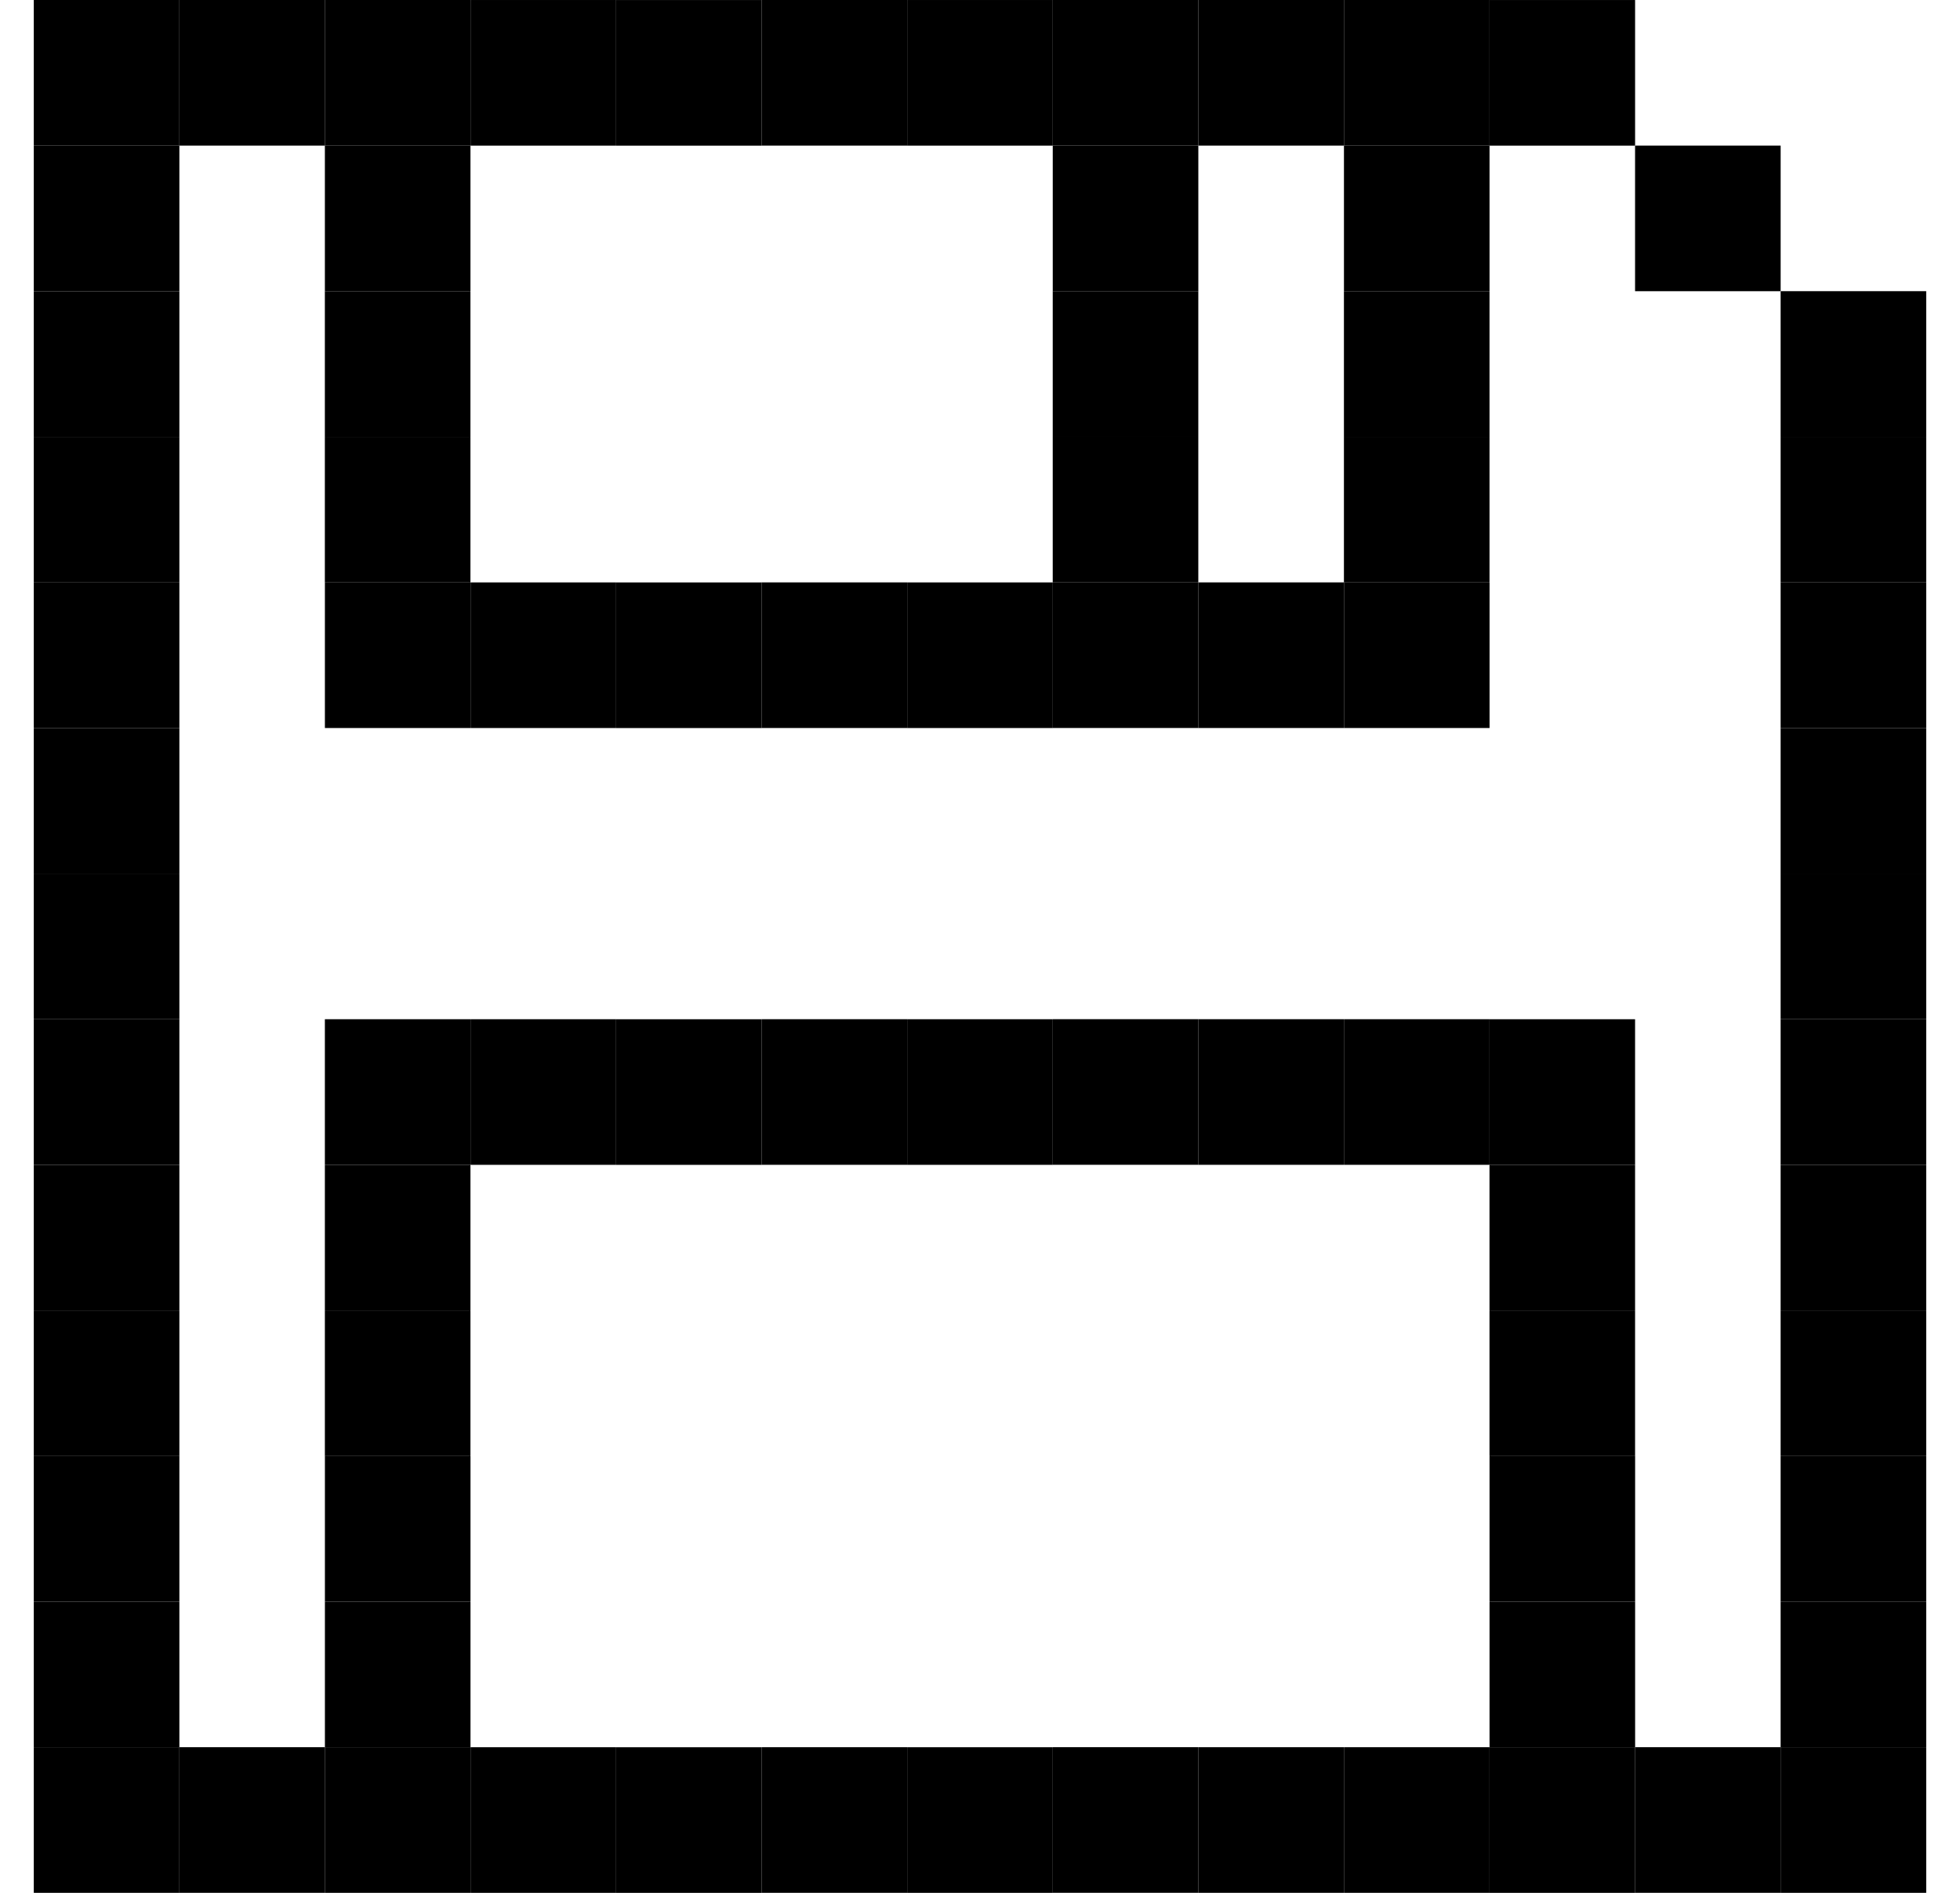
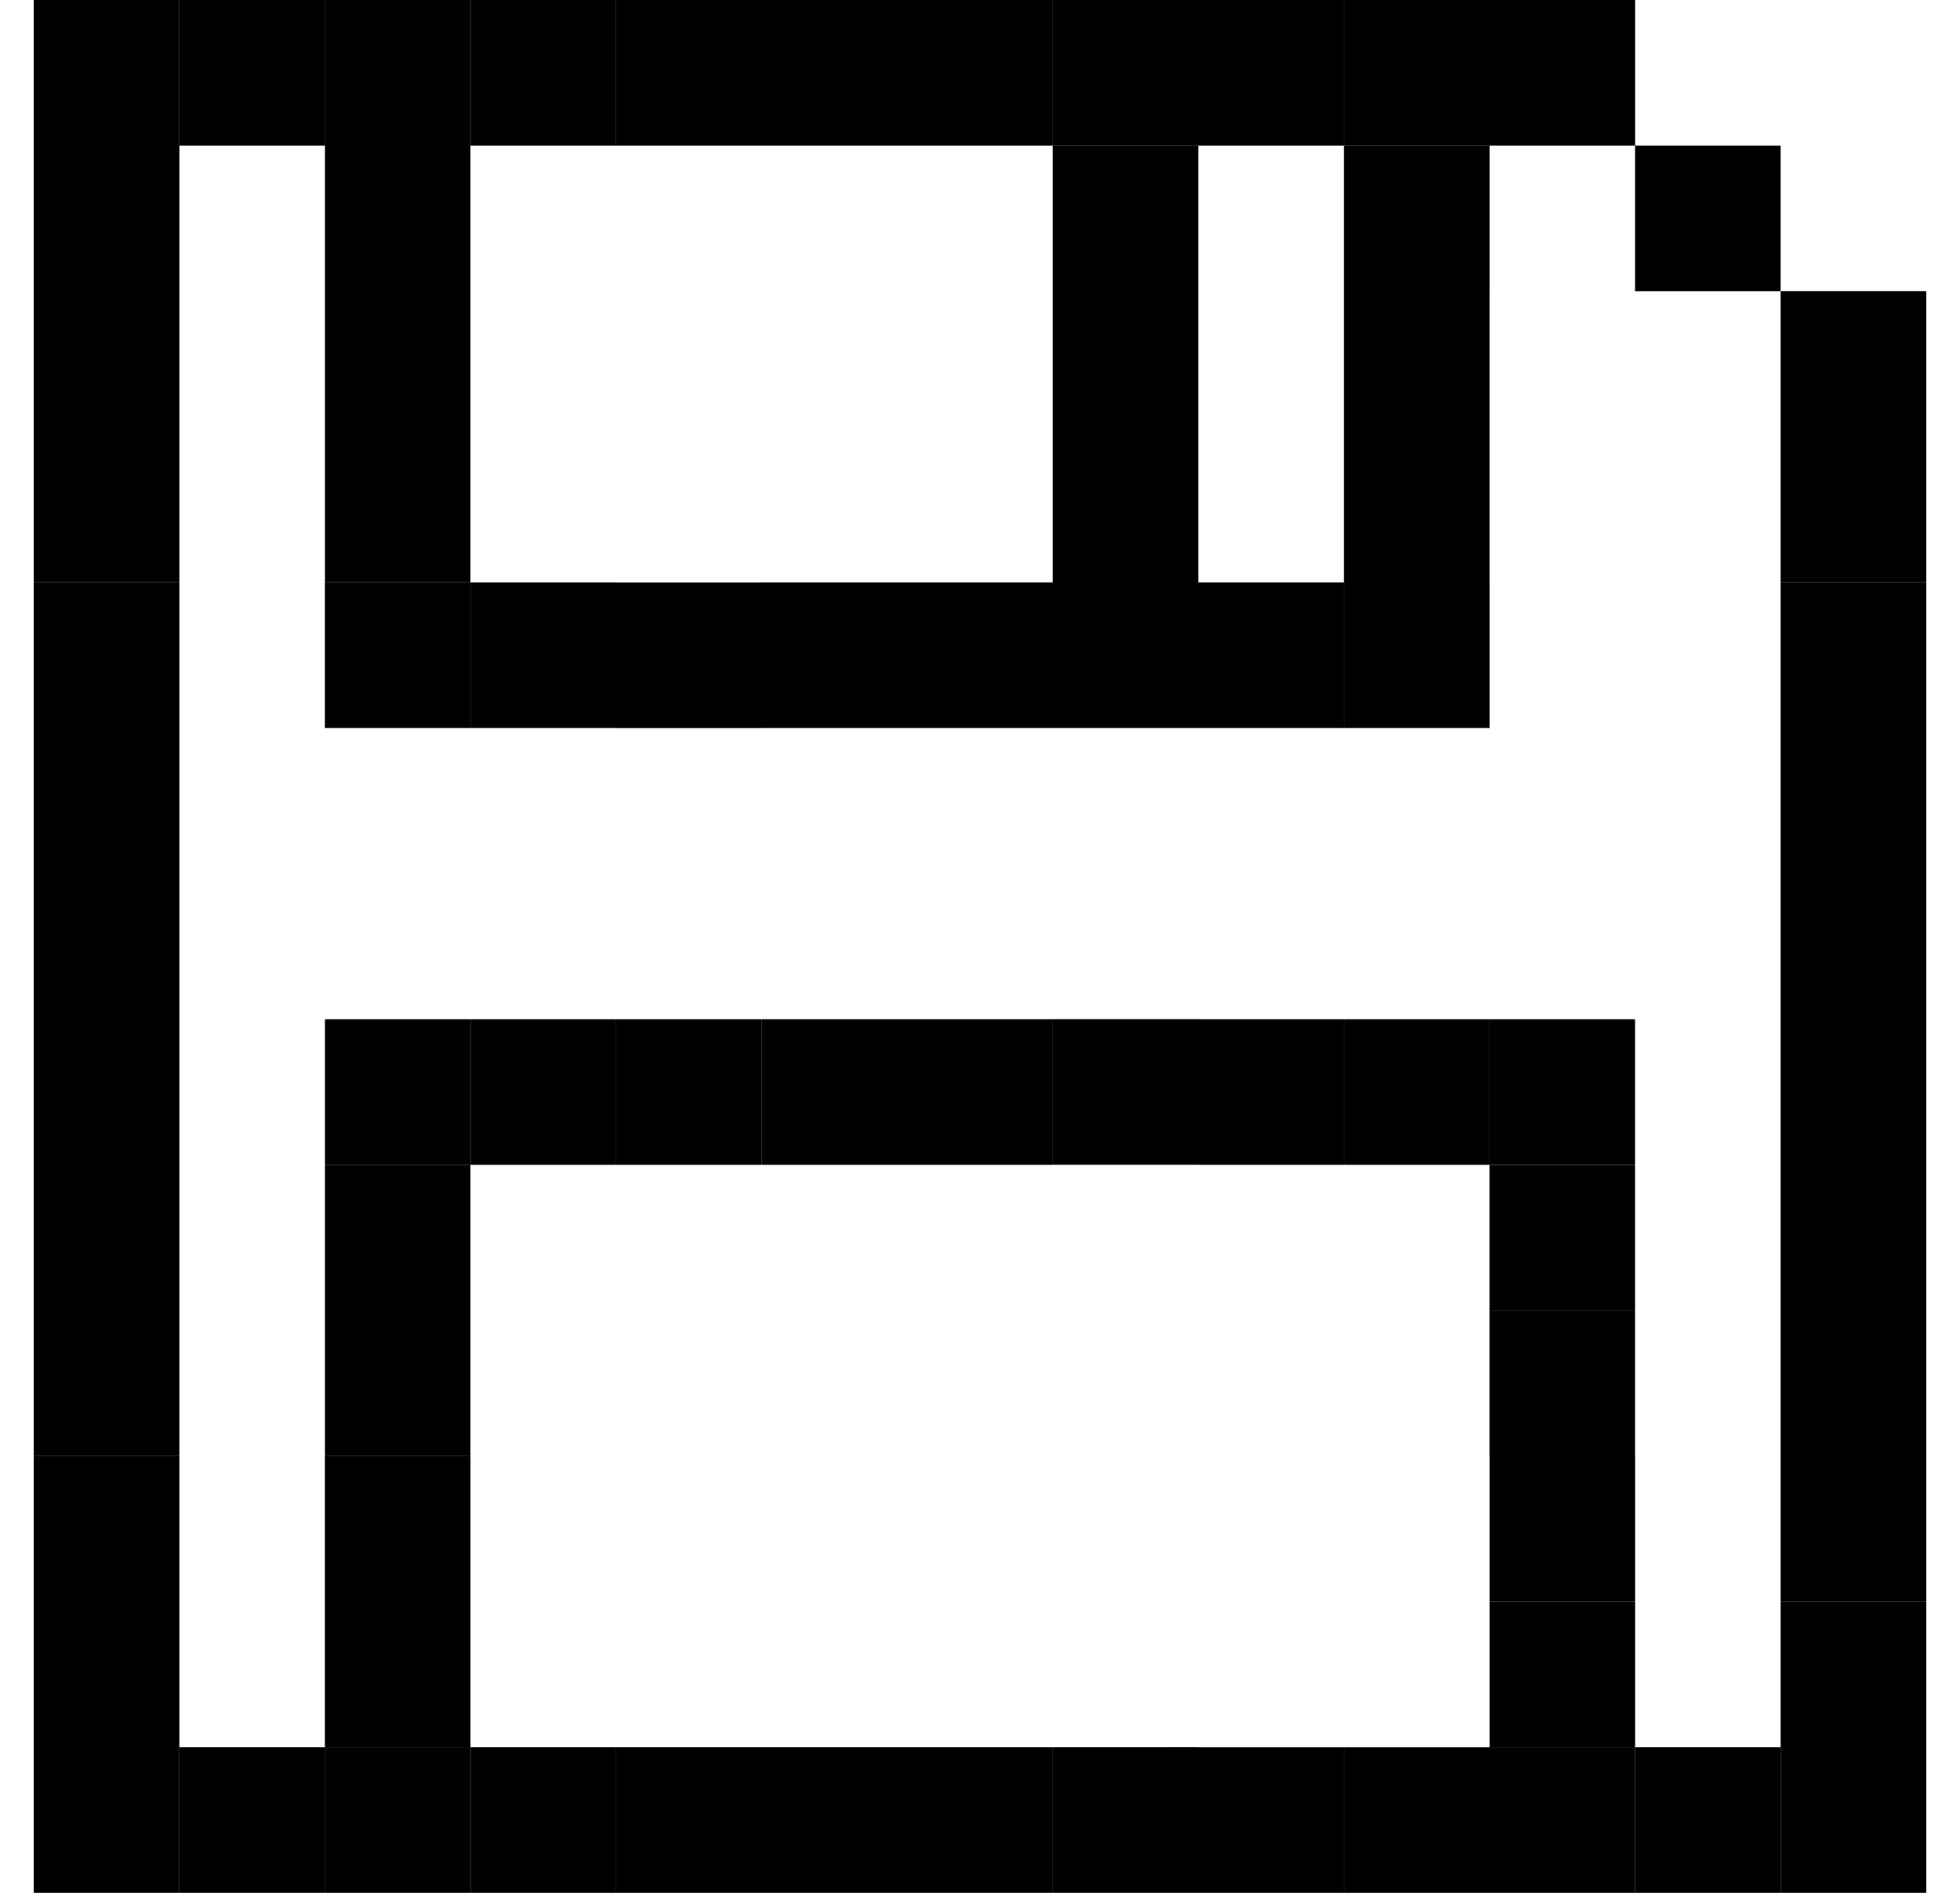
- <svg xmlns="http://www.w3.org/2000/svg" width="29" height="28" viewBox="0 0 29 28" fill="none">
-   <rect x="0.5" width="2.154" height="2.154" fill="black" />
-   <rect x="0.5" y="2.154" width="2.154" height="2.154" fill="black" />
-   <rect x="0.5" y="4.308" width="2.154" height="2.154" fill="black" />
-   <rect x="0.5" y="6.462" width="2.154" height="2.154" fill="black" />
-   <rect x="0.5" y="8.615" width="2.154" height="2.154" fill="black" />
-   <rect x="0.5" y="10.769" width="2.154" height="2.154" fill="black" />
-   <rect x="0.5" y="12.923" width="2.154" height="2.154" fill="black" />
-   <rect x="0.5" y="15.077" width="2.154" height="2.154" fill="black" />
-   <rect x="0.5" y="17.231" width="2.154" height="2.154" fill="black" />
-   <rect x="0.5" y="19.385" width="2.154" height="2.154" fill="black" />
-   <rect x="0.5" y="21.538" width="2.154" height="2.154" fill="black" />
-   <rect x="0.5" y="23.692" width="2.154" height="2.154" fill="black" />
-   <rect x="0.5" y="25.846" width="2.154" height="2.154" fill="black" />
-   <rect x="24.193" width="2.154" height="2.154" transform="rotate(90 24.1927 0)" fill="black" />
-   <rect x="22.039" width="2.154" height="2.154" transform="rotate(90 22.0391 0)" fill="black" />
-   <rect x="19.884" width="2.154" height="2.154" transform="rotate(90 19.8842 0)" fill="black" />
-   <rect x="17.73" width="2.154" height="2.154" transform="rotate(90 17.7305 0)" fill="black" />
-   <rect x="15.577" width="2.154" height="2.154" transform="rotate(90 15.5768 0)" fill="black" />
-   <rect x="13.423" width="2.154" height="2.154" transform="rotate(90 13.4232 0)" fill="black" />
-   <rect x="11.27" width="2.154" height="2.154" transform="rotate(90 11.2695 0)" fill="black" />
-   <rect x="9.116" width="2.154" height="2.154" transform="rotate(90 9.11584 0)" fill="black" />
-   <rect x="6.961" width="2.154" height="2.154" transform="rotate(90 6.96094 0)" fill="black" />
-   <rect x="4.807" width="2.154" height="2.154" transform="rotate(90 4.80725 0)" fill="black" />
-   <rect x="26.346" y="2.154" width="2.154" height="2.154" transform="rotate(90 26.3463 2.15396)" fill="black" />
-   <rect x="6.961" y="4.308" width="2.154" height="2.154" transform="rotate(90 6.96094 4.30762)" fill="black" />
-   <rect x="6.961" y="2.154" width="2.154" height="2.154" transform="rotate(90 6.96094 2.15396)" fill="black" />
-   <rect x="6.961" y="6.462" width="2.154" height="2.154" transform="rotate(90 6.96094 6.46158)" fill="black" />
-   <rect x="22.039" y="4.308" width="2.154" height="2.154" transform="rotate(90 22.0391 4.30762)" fill="black" />
-   <rect x="22.039" y="2.154" width="2.154" height="2.154" transform="rotate(90 22.0391 2.15396)" fill="black" />
-   <rect x="22.039" y="6.462" width="2.154" height="2.154" transform="rotate(90 22.0391 6.46158)" fill="black" />
-   <rect x="17.73" y="4.308" width="2.154" height="2.154" transform="rotate(90 17.7305 4.30762)" fill="black" />
-   <rect x="17.73" y="2.154" width="2.154" height="2.154" transform="rotate(90 17.7305 2.15396)" fill="black" />
-   <rect x="17.73" y="6.462" width="2.154" height="2.154" transform="rotate(90 17.7305 6.46158)" fill="black" />
-   <rect x="22.039" y="8.615" width="2.154" height="2.154" transform="rotate(90 22.0391 8.61523)" fill="black" />
-   <rect x="19.884" y="8.615" width="2.154" height="2.154" transform="rotate(90 19.8842 8.61523)" fill="black" />
-   <rect x="17.73" y="8.615" width="2.154" height="2.154" transform="rotate(90 17.7305 8.61523)" fill="black" />
-   <rect x="15.577" y="8.615" width="2.154" height="2.154" transform="rotate(90 15.5768 8.61523)" fill="black" />
-   <rect x="13.423" y="8.615" width="2.154" height="2.154" transform="rotate(90 13.4232 8.61523)" fill="black" />
-   <rect x="11.27" y="8.615" width="2.154" height="2.154" transform="rotate(90 11.2695 8.61523)" fill="black" />
-   <rect x="9.116" y="8.615" width="2.154" height="2.154" transform="rotate(90 9.11584 8.61523)" fill="black" />
-   <rect x="6.961" y="8.615" width="2.154" height="2.154" transform="rotate(90 6.96094 8.61523)" fill="black" />
-   <rect x="24.193" y="15.077" width="2.154" height="2.154" transform="rotate(90 24.1927 15.0768)" fill="black" />
-   <rect x="22.039" y="15.077" width="2.154" height="2.154" transform="rotate(90 22.0391 15.0768)" fill="black" />
-   <rect x="19.884" y="15.077" width="2.154" height="2.154" transform="rotate(90 19.8842 15.0768)" fill="black" />
-   <rect x="17.73" y="15.077" width="2.154" height="2.154" transform="rotate(90 17.7305 15.0768)" fill="black" />
-   <rect x="15.577" y="15.077" width="2.154" height="2.154" transform="rotate(90 15.5768 15.0768)" fill="black" />
-   <rect x="13.423" y="15.077" width="2.154" height="2.154" transform="rotate(90 13.4232 15.0768)" fill="black" />
-   <rect x="11.27" y="15.077" width="2.154" height="2.154" transform="rotate(90 11.2695 15.0768)" fill="black" />
-   <rect x="9.116" y="15.077" width="2.154" height="2.154" transform="rotate(90 9.11584 15.0768)" fill="black" />
-   <rect x="6.961" y="15.077" width="2.154" height="2.154" transform="rotate(90 6.96094 15.0768)" fill="black" />
-   <rect x="24.193" y="17.231" width="2.154" height="2.154" transform="rotate(90 24.1927 17.2308)" fill="black" />
-   <rect x="6.961" y="17.231" width="2.154" height="2.154" transform="rotate(90 6.96094 17.2308)" fill="black" />
-   <rect x="24.193" y="19.385" width="2.154" height="2.154" transform="rotate(90 24.1927 19.3848)" fill="black" />
-   <rect x="6.961" y="19.385" width="2.154" height="2.154" transform="rotate(90 6.96094 19.3848)" fill="black" />
-   <rect x="24.193" y="21.538" width="2.154" height="2.154" transform="rotate(90 24.1927 21.5384)" fill="black" />
-   <rect x="6.961" y="21.538" width="2.154" height="2.154" transform="rotate(90 6.96094 21.5384)" fill="black" />
-   <rect x="6.961" y="23.692" width="2.154" height="2.154" transform="rotate(90 6.96094 23.6924)" fill="black" />
-   <rect x="24.193" y="23.692" width="2.154" height="2.154" transform="rotate(90 24.1927 23.6924)" fill="black" />
-   <rect x="26.346" y="25.846" width="2.154" height="2.154" transform="rotate(90 26.3463 25.846)" fill="black" />
-   <rect x="24.193" y="25.846" width="2.154" height="2.154" transform="rotate(90 24.1927 25.846)" fill="black" />
-   <rect x="22.039" y="25.846" width="2.154" height="2.154" transform="rotate(90 22.0391 25.846)" fill="black" />
-   <rect x="19.884" y="25.846" width="2.154" height="2.154" transform="rotate(90 19.8842 25.846)" fill="black" />
-   <rect x="17.73" y="25.846" width="2.154" height="2.154" transform="rotate(90 17.7305 25.846)" fill="black" />
-   <rect x="15.577" y="25.846" width="2.154" height="2.154" transform="rotate(90 15.5768 25.846)" fill="black" />
-   <rect x="13.423" y="25.846" width="2.154" height="2.154" transform="rotate(90 13.4232 25.846)" fill="black" />
-   <rect x="11.27" y="25.846" width="2.154" height="2.154" transform="rotate(90 11.2695 25.846)" fill="black" />
-   <rect x="9.116" y="25.846" width="2.154" height="2.154" transform="rotate(90 9.11584 25.846)" fill="black" />
-   <rect x="6.961" y="25.846" width="2.154" height="2.154" transform="rotate(90 6.96094 25.846)" fill="black" />
-   <rect x="4.807" y="25.846" width="2.154" height="2.154" transform="rotate(90 4.80725 25.846)" fill="black" />
-   <rect x="28.5" y="28" width="2.154" height="2.154" transform="rotate(-180 28.5 28)" fill="black" />
-   <rect x="28.5" y="25.846" width="2.154" height="2.154" transform="rotate(-180 28.5 25.846)" fill="black" />
-   <rect x="28.5" y="23.692" width="2.154" height="2.154" transform="rotate(-180 28.5 23.6924)" fill="black" />
-   <rect x="28.5" y="21.538" width="2.154" height="2.154" transform="rotate(-180 28.5 21.5384)" fill="black" />
-   <rect x="28.5" y="19.385" width="2.154" height="2.154" transform="rotate(-180 28.5 19.3848)" fill="black" />
-   <rect x="28.5" y="17.231" width="2.154" height="2.154" transform="rotate(-180 28.5 17.2308)" fill="black" />
-   <rect x="28.5" y="15.077" width="2.154" height="2.154" transform="rotate(-180 28.5 15.0768)" fill="black" />
-   <rect x="28.5" y="12.923" width="2.154" height="2.154" transform="rotate(-180 28.5 12.9232)" fill="black" />
-   <rect x="28.5" y="10.769" width="2.154" height="2.154" transform="rotate(-180 28.5 10.7692)" fill="black" />
-   <rect x="28.5" y="8.615" width="2.154" height="2.154" transform="rotate(-180 28.5 8.61523)" fill="black" />
-   <rect x="28.5" y="6.462" width="2.154" height="2.154" transform="rotate(-180 28.5 6.46158)" fill="black" />
+ <svg xmlns="http://www.w3.org/2000/svg" width="29" height="28" fill="none">
+   <path fill="#000" d="M.5 0h2.154v2.154H.5zM.5 2.154h2.154v2.154H.5zM.5 4.308h2.154v2.154H.5zM.5 6.462h2.154v2.154H.5z" />
+   <path fill="#000" d="M.5 8.615h2.154v2.154H.5zM.5 10.769h2.154v2.154H.5zM.5 12.923h2.154v2.154H.5zM.5 15.077h2.154v2.154H.5zM.5 17.231h2.154v2.154H.5zM.5 19.385h2.154v2.154H.5z" />
+   <path fill="#000" d="M.5 21.538h2.154v2.154H.5zM.5 23.692h2.154v2.154H.5zM.5 25.846h2.154V28H.5zM24.193 0v2.154h-2.154V0z" />
+   <path fill="#000" d="M22.04 0v2.154h-2.155V0zM19.884 0v2.154H17.73V0zM17.73 0v2.154h-2.154V0z" />
+   <path fill="#000" d="M15.577 0v2.154h-2.154V0zM13.423 0v2.154H11.27V0zM11.27 0v2.154H9.115V0z" />
+   <path fill="#000" d="M9.116 0v2.154H6.962V0zM6.96 0v2.154H4.808V0zM4.807 0v2.154H2.653V0zM26.346 2.154v2.154h-2.154V2.154zM6.96 4.308v2.154H4.808V4.308zM6.96 2.154v2.154H4.808V2.154zM6.96 6.462v2.154H4.808V6.462zM22.039 4.308v2.154h-2.154V4.308zM22.04 2.154v2.154h-2.155V2.154z" />
+   <path fill="#000" d="M22.039 6.461v2.154h-2.154V6.461zM17.73 4.307v2.154h-2.154V4.307zM17.73 2.153v2.154h-2.154V2.153zM17.73 6.461v2.154h-2.154V6.461zM22.04 8.615v2.154h-2.155V8.615zM19.884 8.615v2.154H17.73V8.615zM17.73 8.615v2.154h-2.153V8.615zM15.577 8.615v2.154h-2.154V8.615zM13.423 8.615v2.154H11.27V8.615zM11.27 8.616v2.154H9.116V8.616zM9.116 8.615v2.154H6.962V8.615zM6.961 8.615v2.154H4.807V8.615zM24.192 15.077v2.154h-2.154v-2.154z" />
+   <path fill="#000" d="M22.039 15.077v2.154h-2.154v-2.154zM19.884 15.077v2.154H17.73v-2.154zM17.73 15.076v2.154h-2.154v-2.154z" />
+   <path fill="#000" d="M15.577 15.077v2.154h-2.154v-2.154zM13.423 15.077v2.154h-2.154v-2.154z" />
+   <path fill="#000" d="M11.27 15.077v2.154H9.114v-2.154z" />
+   <path fill="#000" d="M9.116 15.077v2.154H6.962v-2.154zM6.96 15.077v2.154H4.808v-2.154zM24.192 17.231v2.154h-2.154v-2.154z" />
+   <path fill="#000" d="M6.96 17.23v2.155H4.808V17.23zM24.192 19.385v2.154h-2.154v-2.154zM6.96 19.385v2.154H4.808v-2.154zM24.193 21.539v2.154H22.04v-2.154z" />
+   <path fill="#000" d="M6.961 21.538v2.154H4.807v-2.154zM6.961 23.692v2.154H4.807v-2.154zM24.193 23.693v2.154H22.04v-2.154z" />
+   <path fill="#000" d="M26.346 25.846V28h-2.154v-2.154z" />
+   <path fill="#000" d="M24.193 25.846V28h-2.154v-2.154z" />
+   <path fill="#000" d="M22.04 25.846V28h-2.155v-2.154zM19.884 25.846V28H17.73v-2.154zM17.73 25.845V28h-2.154v-2.154z" />
+   <path fill="#000" d="M15.577 25.846V28h-2.154v-2.154zM13.423 25.846V28H11.27v-2.154zM11.27 25.846V28H9.114v-2.154z" />
+   <path fill="#000" d="M9.116 25.846V28H6.962v-2.154zM6.96 25.846V28H4.808v-2.154zM4.807 25.846V28H2.653v-2.154zM28.5 28h-2.154v-2.154H28.5zM28.5 25.846h-2.154v-2.154H28.5z" />
+   <path fill="#000" d="M28.5 23.693h-2.154v-2.154H28.5zM28.5 21.539h-2.154v-2.154H28.5zM28.5 19.385h-2.154V17.23H28.5zM28.5 17.23h-2.154v-2.153H28.5zM28.5 15.077h-2.154v-2.154H28.5zM28.5 12.923h-2.154V10.77H28.5zM28.5 10.77h-2.154V8.614H28.5z" />
+   <path fill="#000" d="M28.5 8.615h-2.154V6.461H28.5zM28.5 6.461h-2.154V4.307H28.5z" />
</svg>
